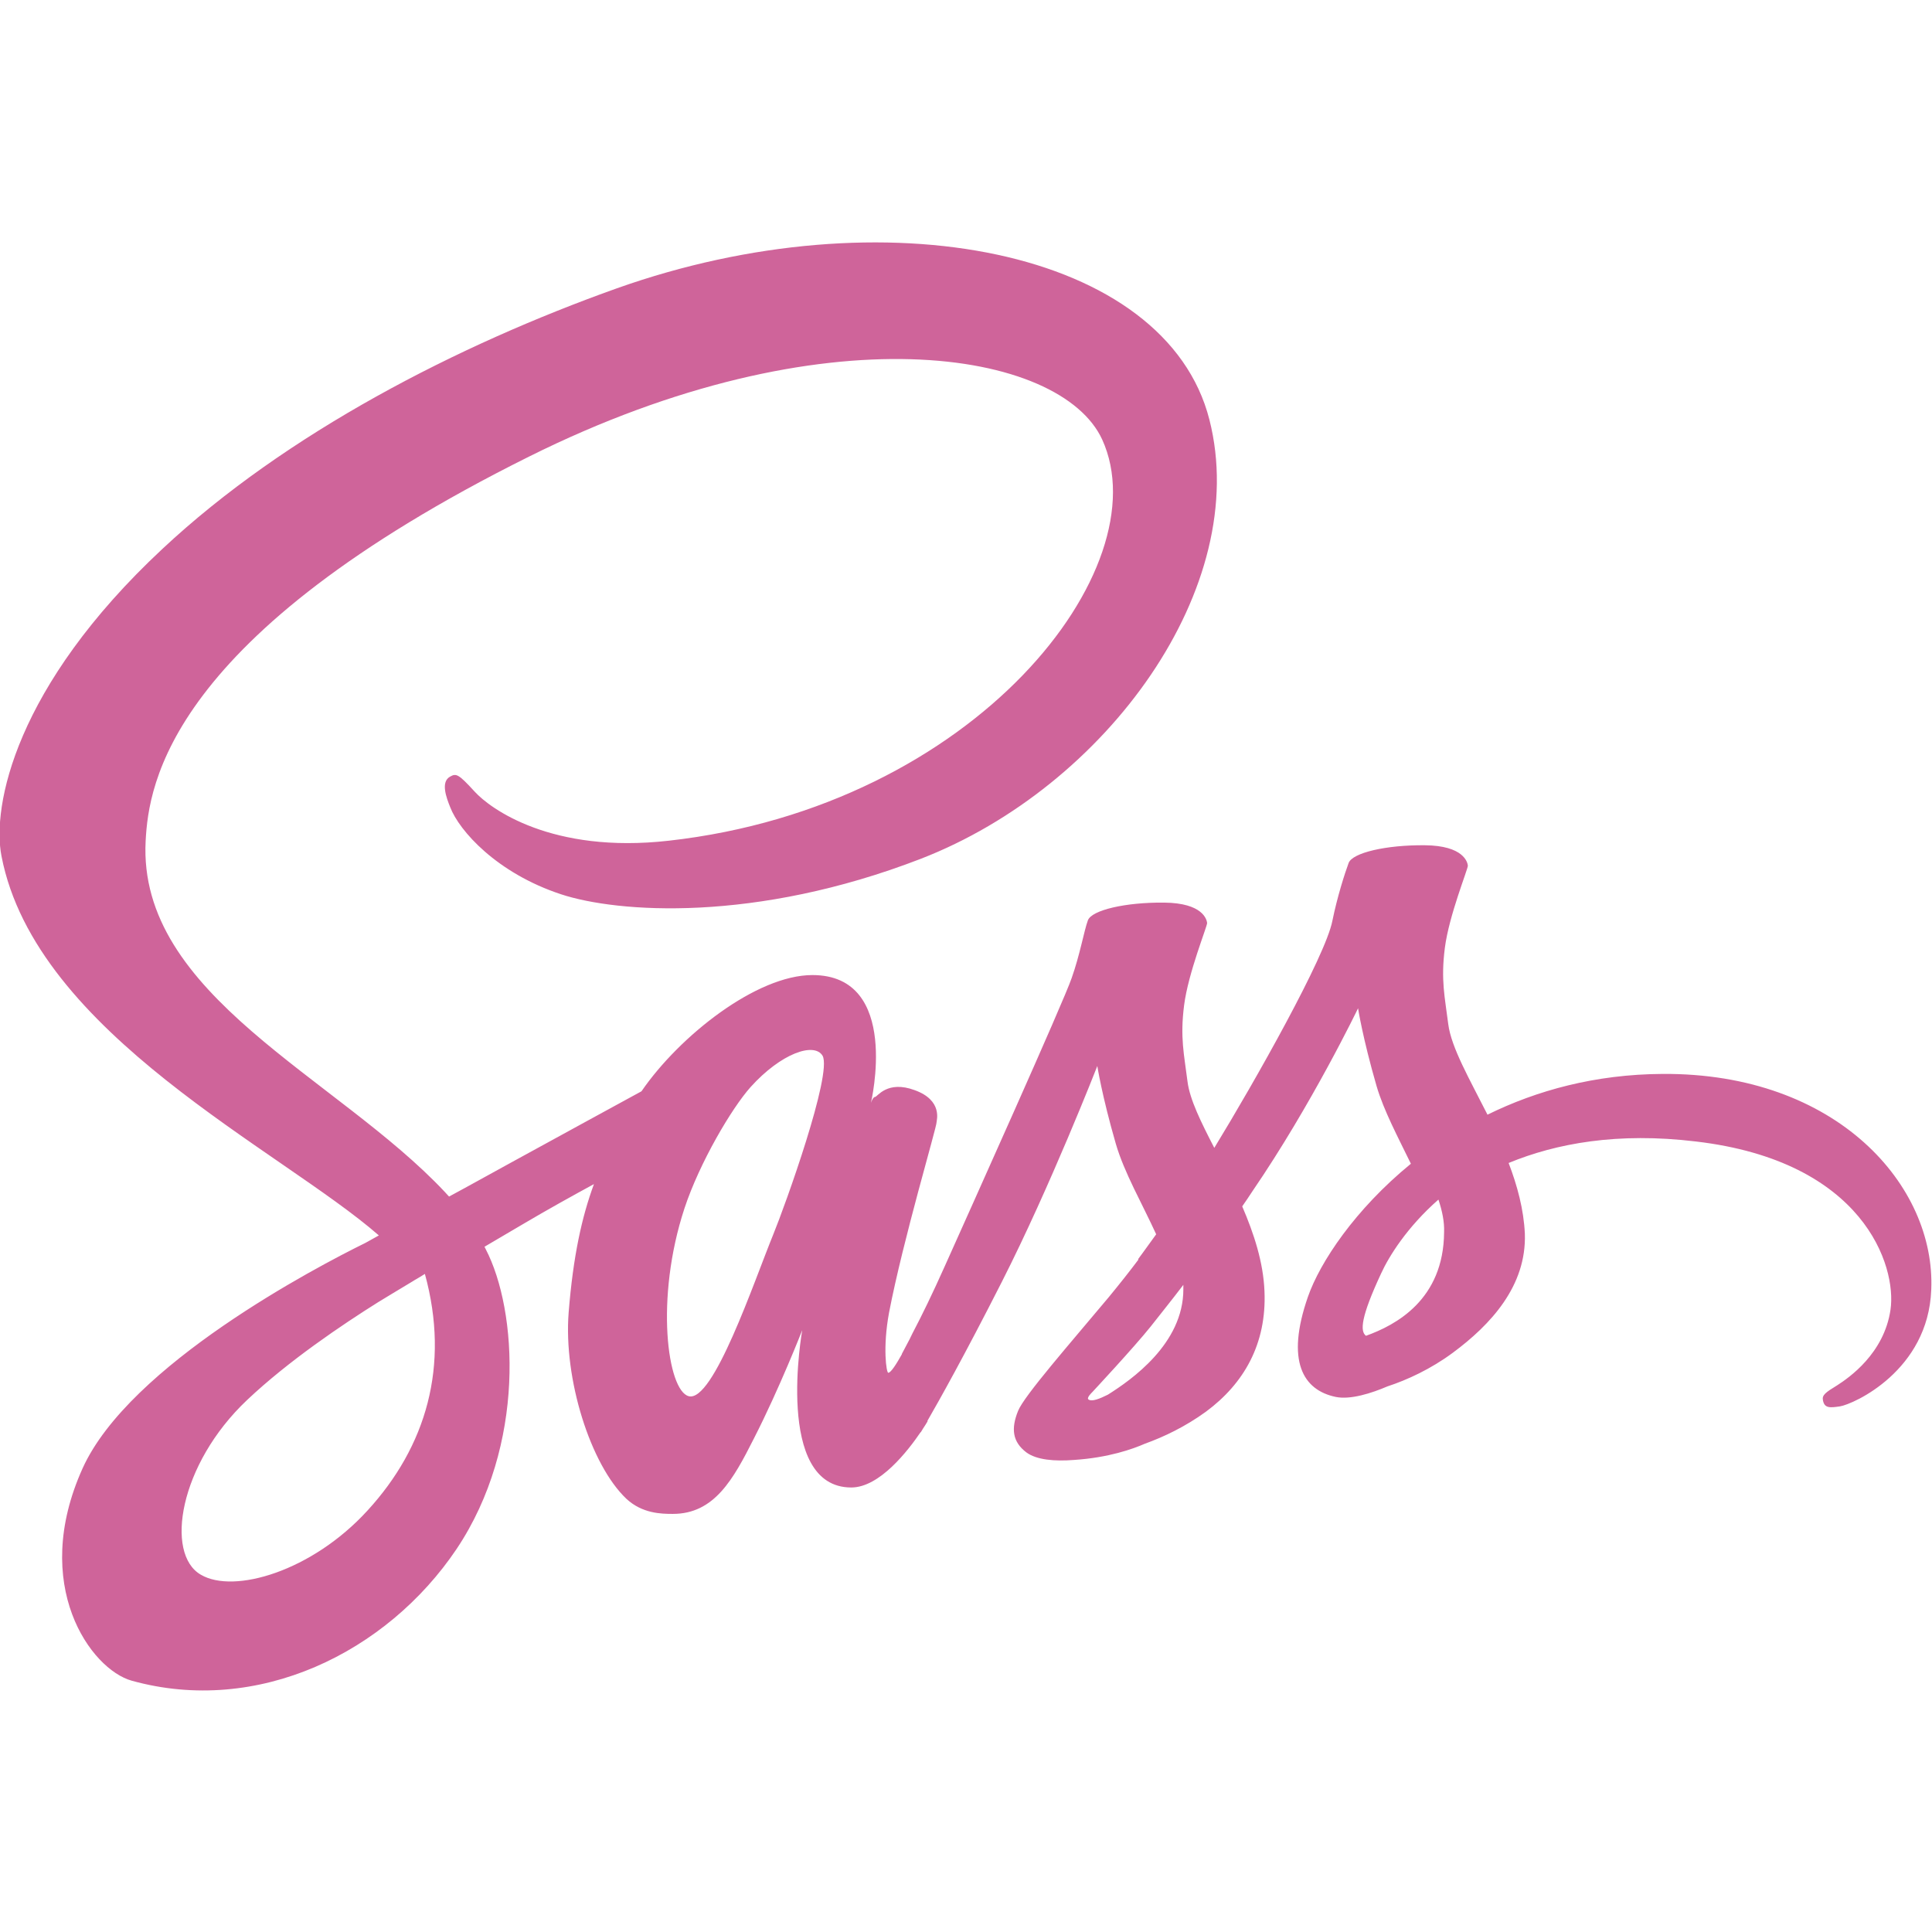
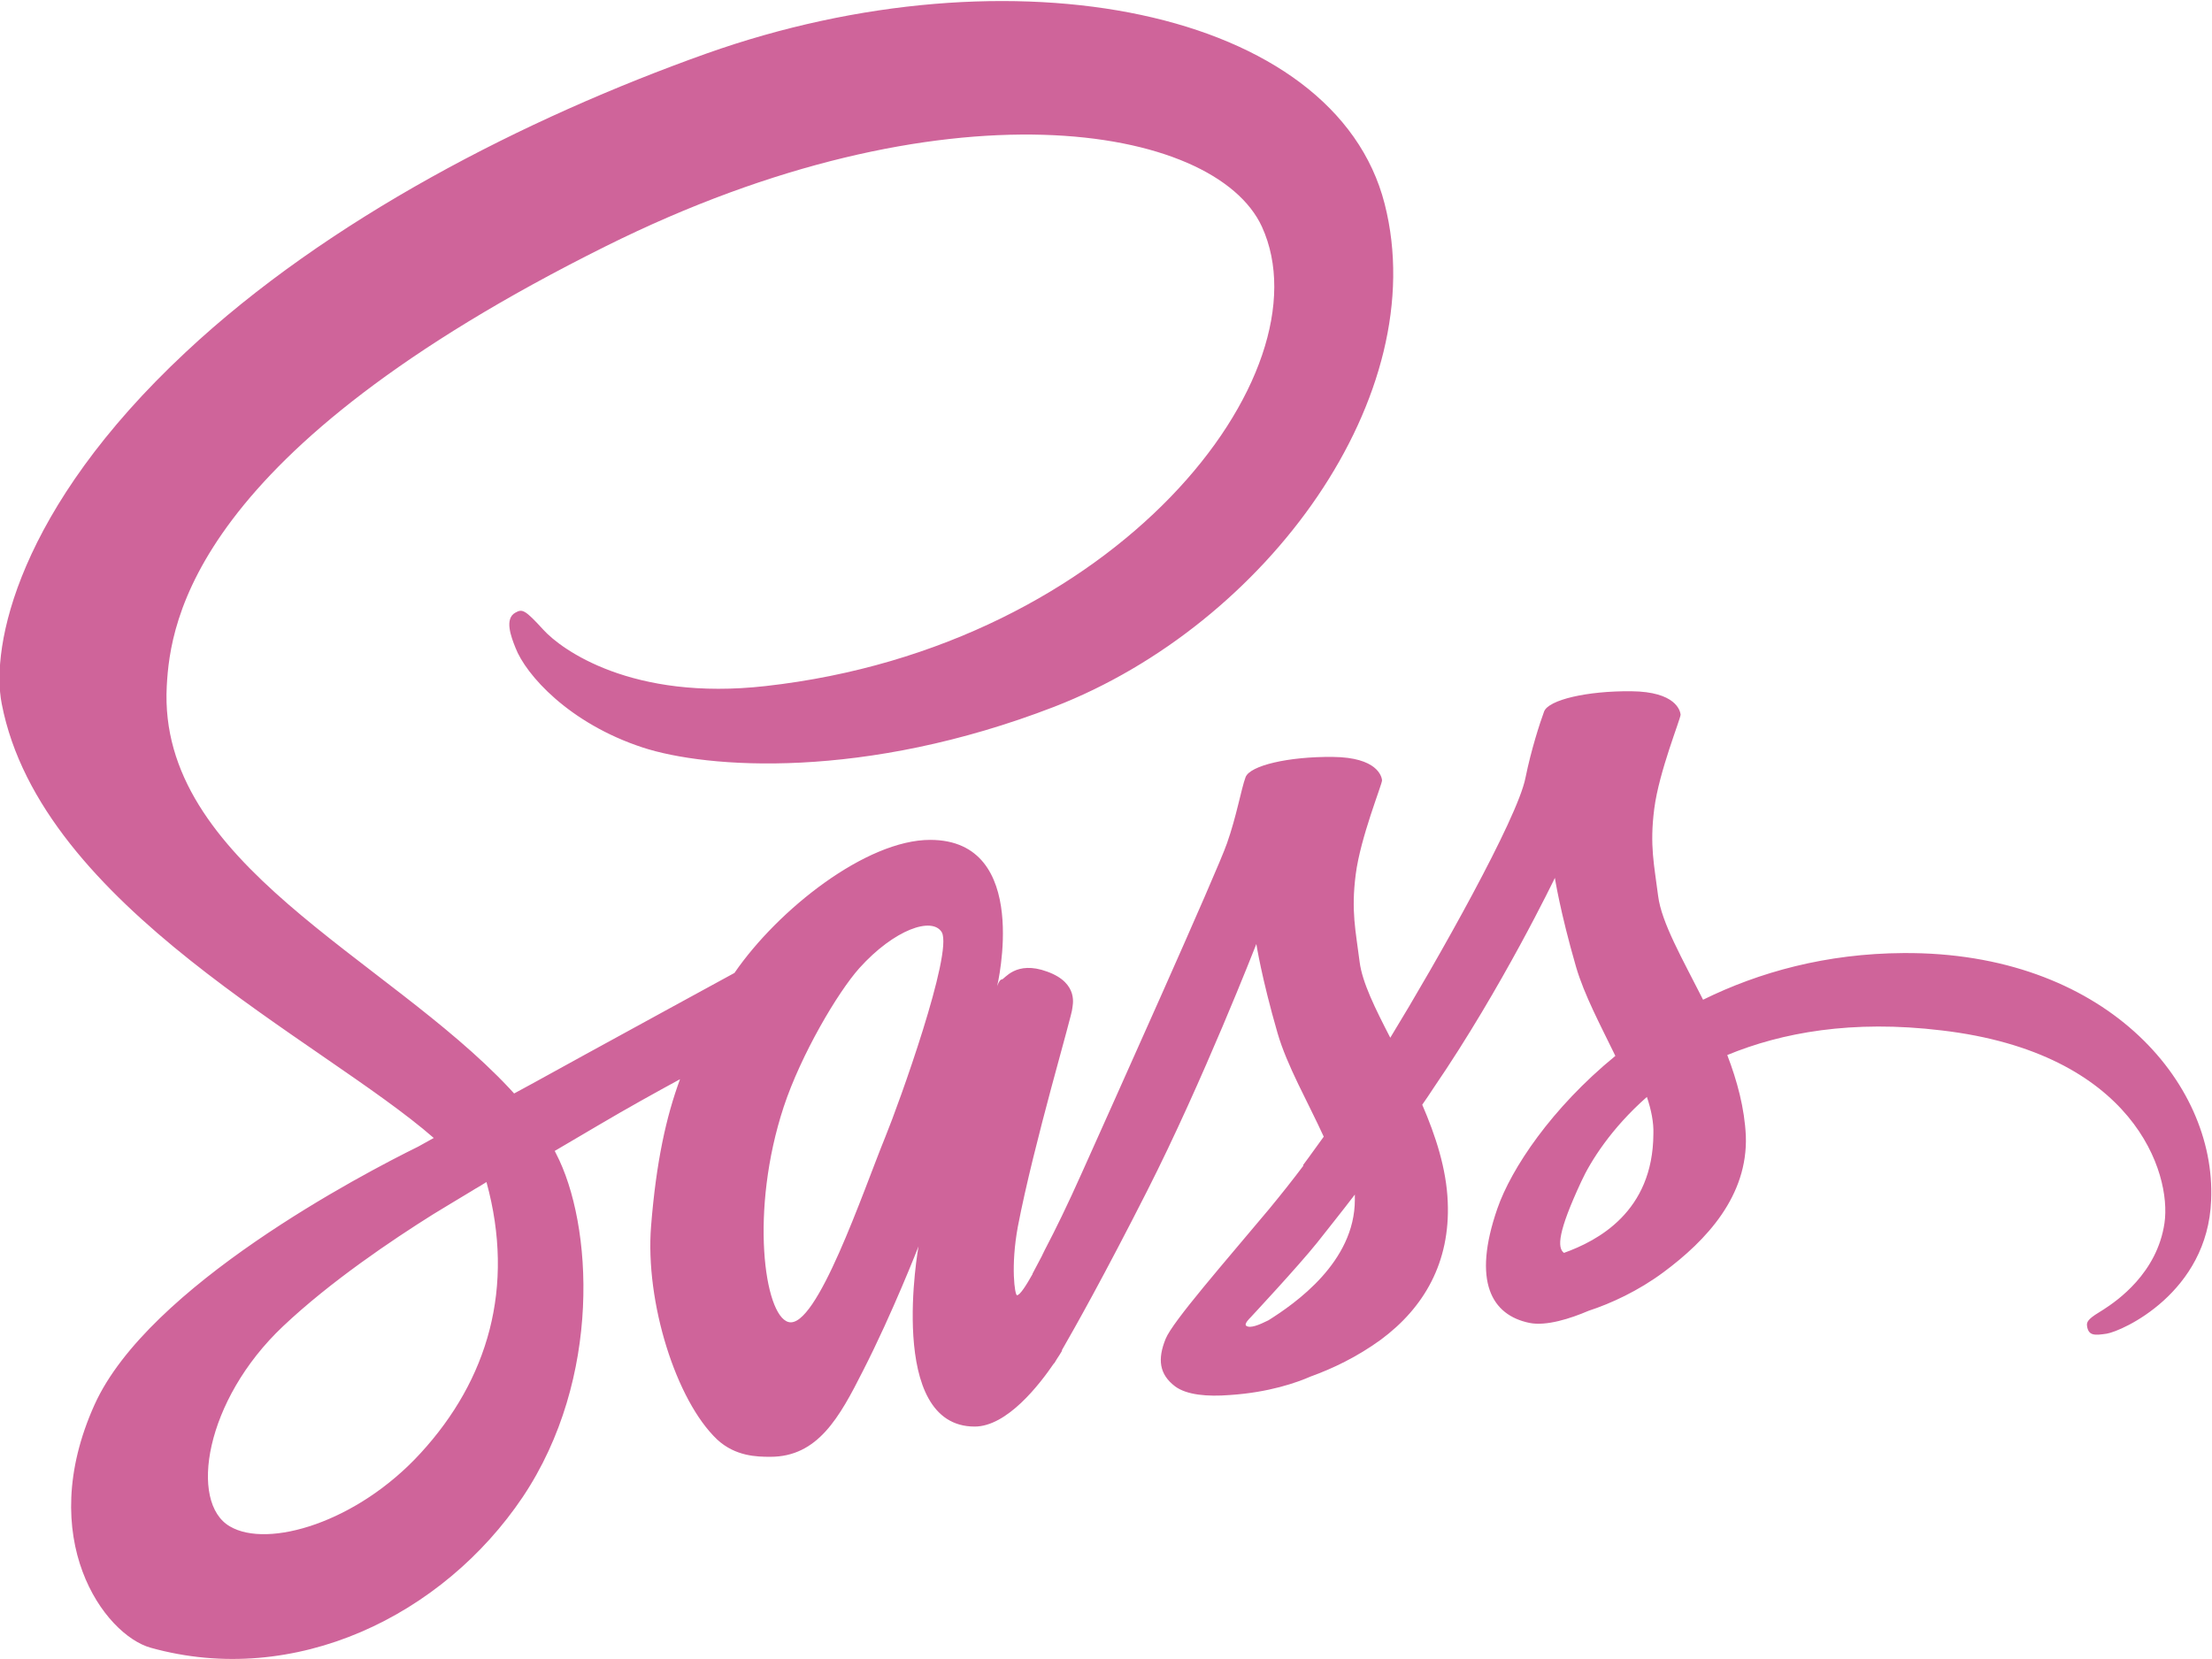
- <svg xmlns="http://www.w3.org/2000/svg" width="128" height="128" viewBox="0 0 512 384">
+ <svg xmlns="http://www.w3.org/2000/svg" width="2500" height="1875" viewBox="0 0 512 384">
  <path fill="#CF649A" d="M440.6 220.6c-17.9.101-33.4 4.4-46.4 10.801-4.8-9.5-9.6-17.801-10.399-24-.9-7.2-2-11.601-.9-20.2C384 178.6 389 166.4 389 165.4c-.101-.9-1.101-5.3-11.4-5.4s-19.2 2-20.2 4.7-3 8.9-4.3 15.3c-1.8 9.4-20.6 42.7-31.3 60.2-3.5-6.8-6.5-12.8-7.101-17.601-.899-7.199-2-11.6-.899-20.199 1.1-8.601 6.1-20.8 6.1-21.8-.1-.9-1.1-5.3-11.399-5.4-10.301-.1-19.2 2-20.2 4.7s-2.1 9.1-4.3 15.3C281.9 201.4 256.9 257 250.4 271.5c-3.3 7.4-6.199 13.3-8.3 17.3-2.1 4-.1.3-.3.7-1.8 3.4-2.8 5.3-2.8 5.3v.101c-1.4 2.5-2.9 4.899-3.601 4.899-.5 0-1.5-6.7.2-15.899 3.7-19.301 12.7-49.4 12.601-50.5 0-.5 1.699-5.801-5.801-8.5-7.3-2.7-9.899 1.8-10.5 1.8-.6 0-1.1 1.6-1.1 1.6s8.1-33.899-15.5-33.899c-14.8 0-35.2 16.1-45.3 30.8-6.4 3.5-20 10.899-34.4 18.8-5.5 3-11.2 6.2-16.6 9.1L117.9 251.9c-28.6-30.5-81.5-52.1-79.3-93.1.8-14.9 6-54.2 101.601-101.8 78.3-39 141-28.3 151.899-4.5 15.5 34-33.5 97.2-114.899 106.3-31 3.5-47.301-8.5-51.4-13-4.3-4.7-4.9-4.9-6.5-4-2.6 1.4-1 5.6 0 8.1 2.4 6.3 12.4 17.5 29.4 23.1 14.899 4.9 51.3 7.6 95.3-9.4 49.3-19.1 87.8-72.1 76.5-116.4-11.5-45.1-86.3-59.9-157-34.8C121.4 27.4 75.8 50.8 43 81.5 4 117.9-2.2 149.7.4 162.9c9.101 47.1 74 77.8 100 100.5-1.3.699-2.5 1.399-3.6 2-13 6.399-62.5 32.3-74.9 59.699-14 31 2.2 53.301 13 56.301 33.4 9.3 67.6-7.4 86.1-34.9 18.399-27.5 16.2-63.2 7.7-79.5l-.301-.6 10.2-6c6.601-3.9 13.101-7.5 18.8-10.601-3.199 8.7-5.5 19-6.699 34-1.4 17.601 5.8 40.4 15.3 49.4 4.2 3.899 9.2 4 12.3 4 11 0 16-9.101 21.5-20 6.8-13.3 12.8-28.7 12.8-28.7s-7.5 41.7 13 41.7c7.5 0 15-9.7 18.4-14.7v.1s.2-.3.6-1a36.13 36.13 0 0 0 1.2-1.899v-.2c3-5.2 9.7-17.1 19.7-36.8 12.899-25.4 25.3-57.2 25.3-57.2s1.2 7.8 4.9 20.6c2.199 7.601 6.999 15.9 10.699 24-3 4.2-4.8 6.601-4.8 6.601l.1.1c-2.399 3.2-5.1 6.601-7.899 10-10.2 12.2-22.4 26.101-24 30.101-1.9 4.699-1.5 8.199 2.2 11 2.7 2 7.5 2.399 12.6 2 9.2-.601 15.6-2.9 18.8-4.301 5-1.8 10.7-4.5 16.2-8.5 10-7.399 16.1-17.899 15.5-31.899-.3-7.7-2.8-15.3-5.9-22.5.9-1.3 1.801-2.601 2.7-4 15.8-23.101 28-48.5 28-48.5s1.2 7.8 4.9 20.6c1.899 6.5 5.7 13.601 9.1 20.601-14.8 12.1-24.1 26.1-27.3 35.3-5.9 17-1.3 24.7 7.4 26.5 3.899.8 9.5-1 13.699-2.8 5.2-1.7 11.5-4.601 17.301-8.9 10-7.4 19.6-17.7 19.1-31.6-.3-6.4-2-12.7-4.3-18.7 12.6-5.2 28.899-8.2 49.6-5.7 44.5 5.2 53.3 33 51.601 44.6-1.7 11.601-11 18-14.101 20-3.1 1.9-4.1 2.601-3.8 4 .4 2.101 1.8 2 4.5 1.601 3.7-.601 23.4-9.5 24.2-30.899 1.2-27.504-24.9-57.504-71.2-57.205zM97.4 336.3c-14.7 16.1-35.4 22.2-44.2 17-9.5-5.5-5.801-29.2 12.3-46.3 11-10.4 25.3-20 34.7-25.9 2.1-1.3 5.3-3.199 9.1-5.5.6-.399 1-.6 1-.6.7-.4 1.5-.9 2.3-1.4 6.7 24.4.3 45.8-15.2 62.7zm107.5-73.1c-5.1 12.5-15.9 44.6-22.4 42.8-5.601-1.5-9-25.8-1.101-49.8 4-12.101 12.5-26.5 17.5-32.101 8.101-9 16.9-12 19.101-8.3 2.6 4.801-9.9 39.601-13.1 47.401zm88.7 42.4c-2.2 1.101-4.2 1.9-5.1 1.301-.7-.4.899-1.9.899-1.9s11.1-11.9 15.5-17.4c2.5-3.199 5.5-6.899 8.7-11.1v1.2C313.6 292.1 299.8 301.7 293.6 305.6zm68.399-15.6c-1.6-1.2-1.399-4.9 4-16.5 2.101-4.6 6.9-12.3 15.2-19.6 1 3 1.601 5.899 1.5 8.6-.099 18-12.899 24.7-20.7 27.5z" />
</svg>
